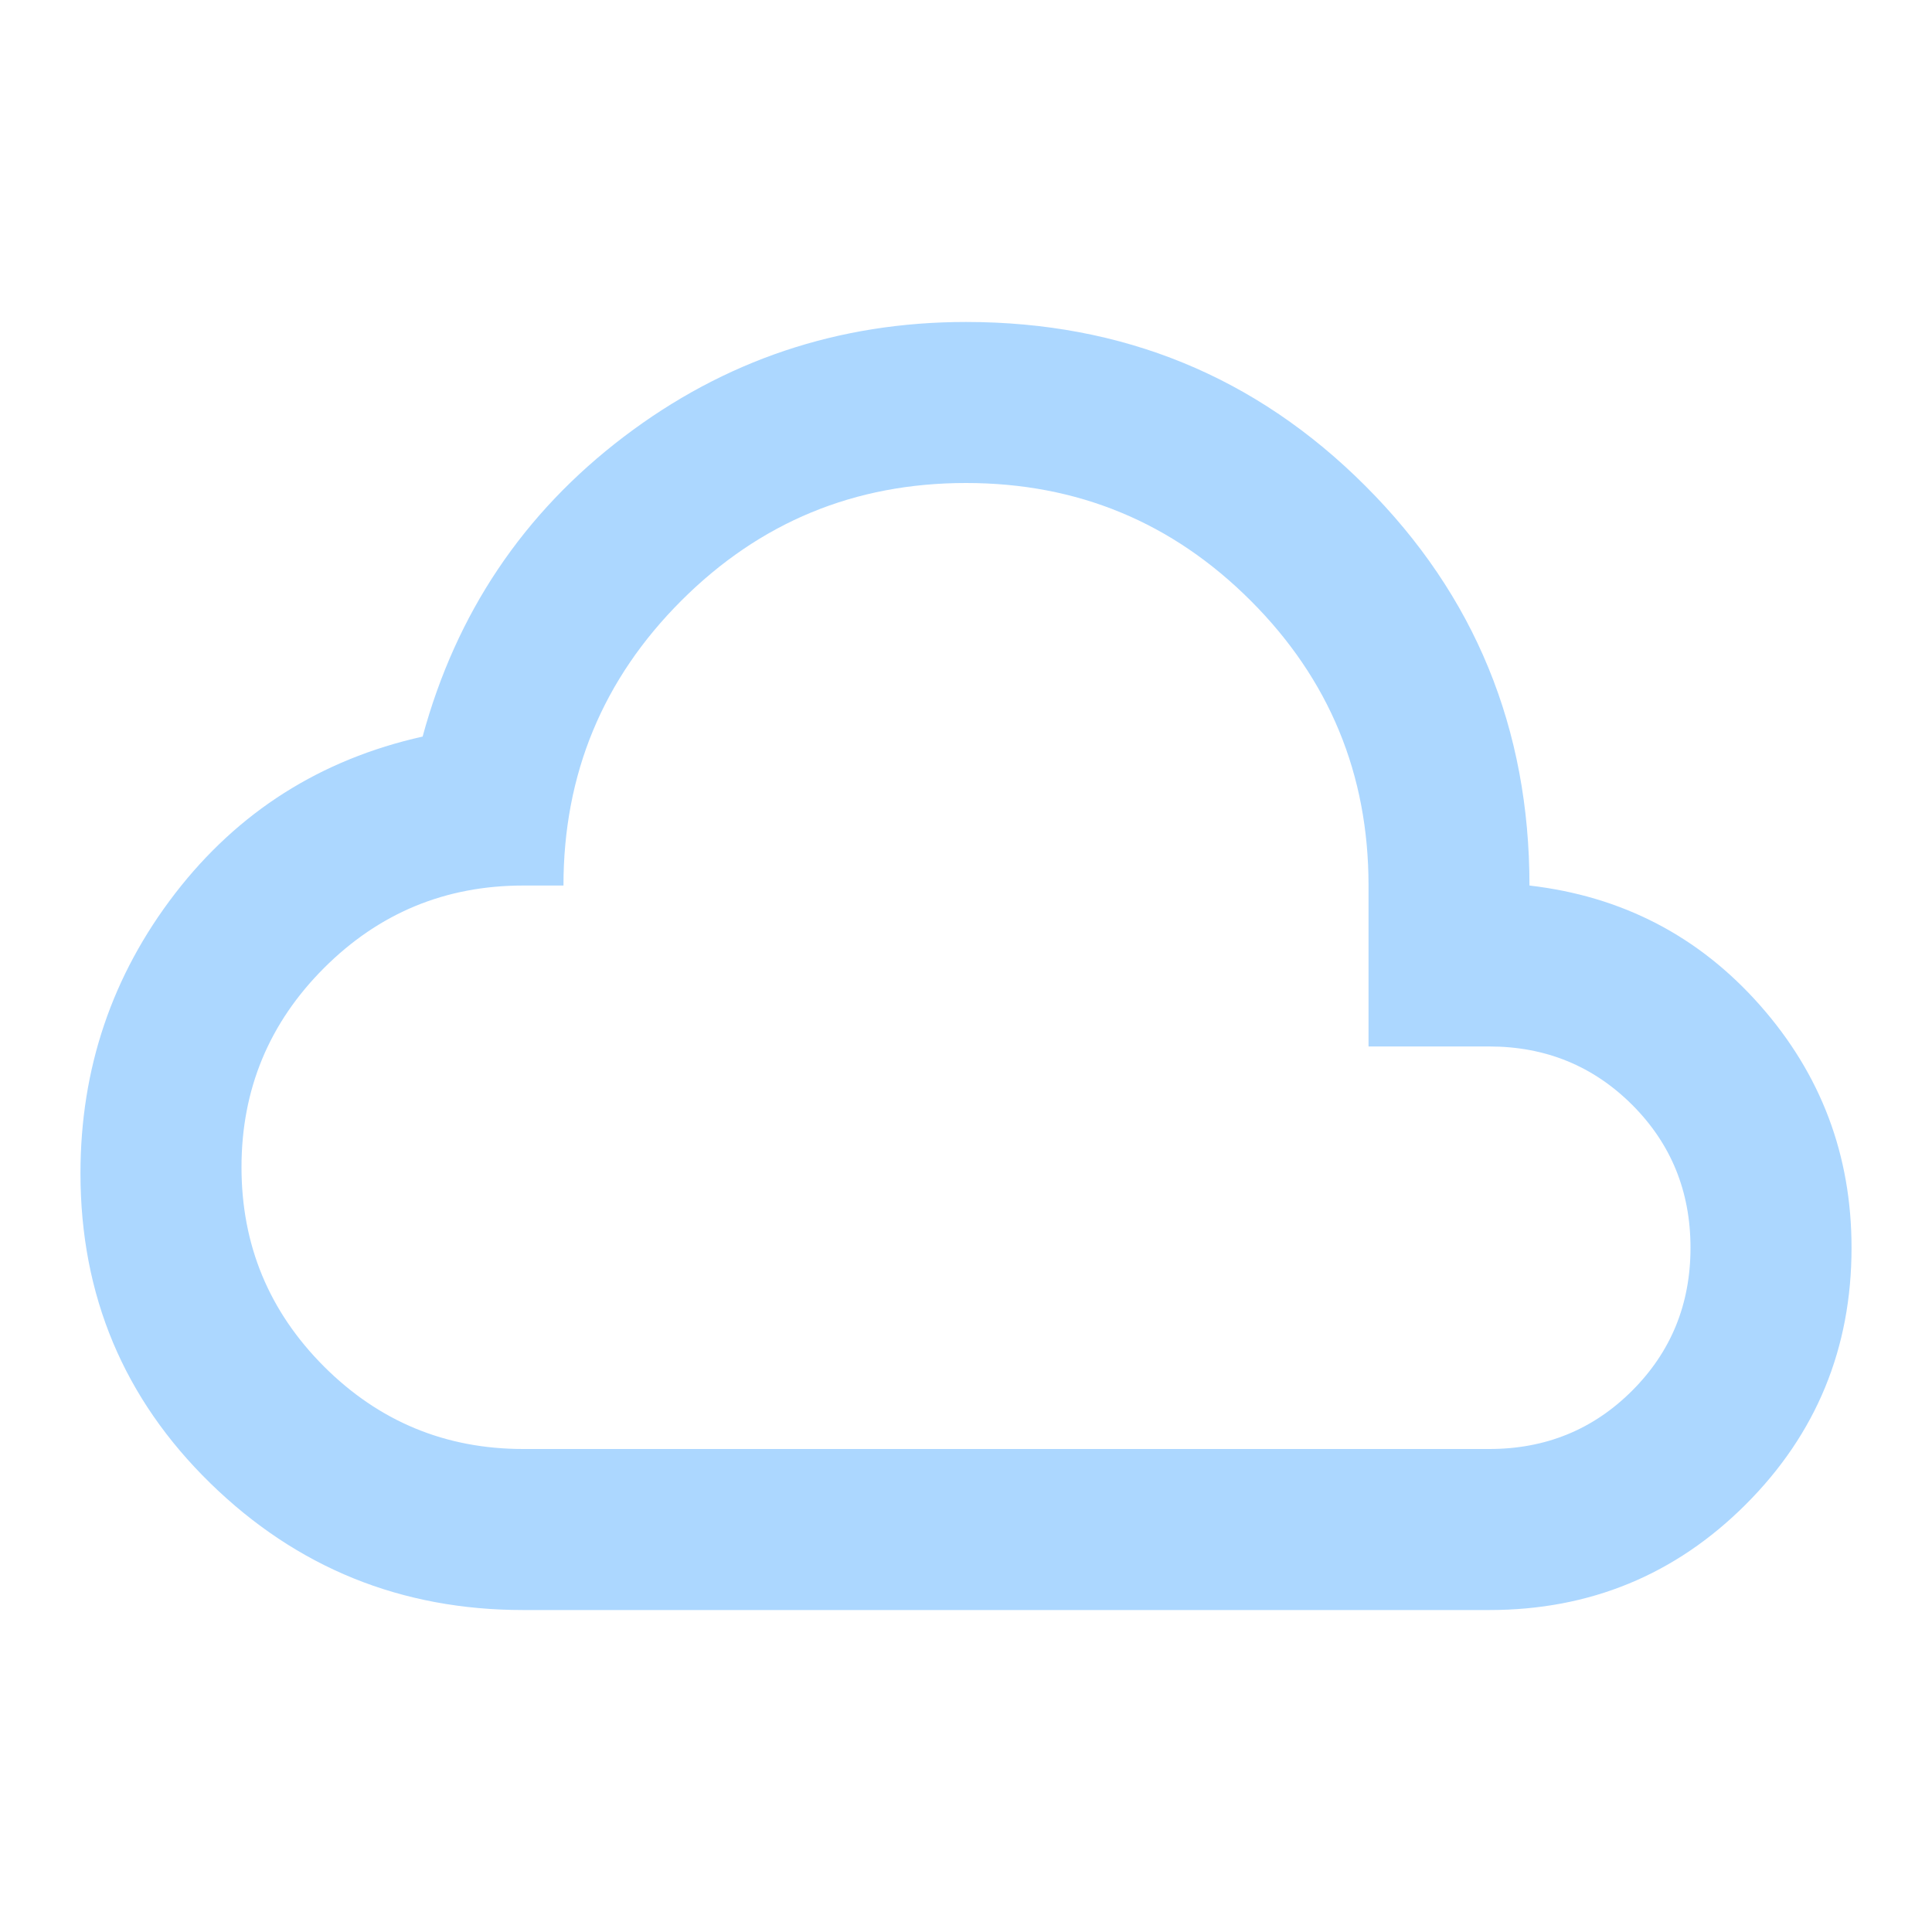
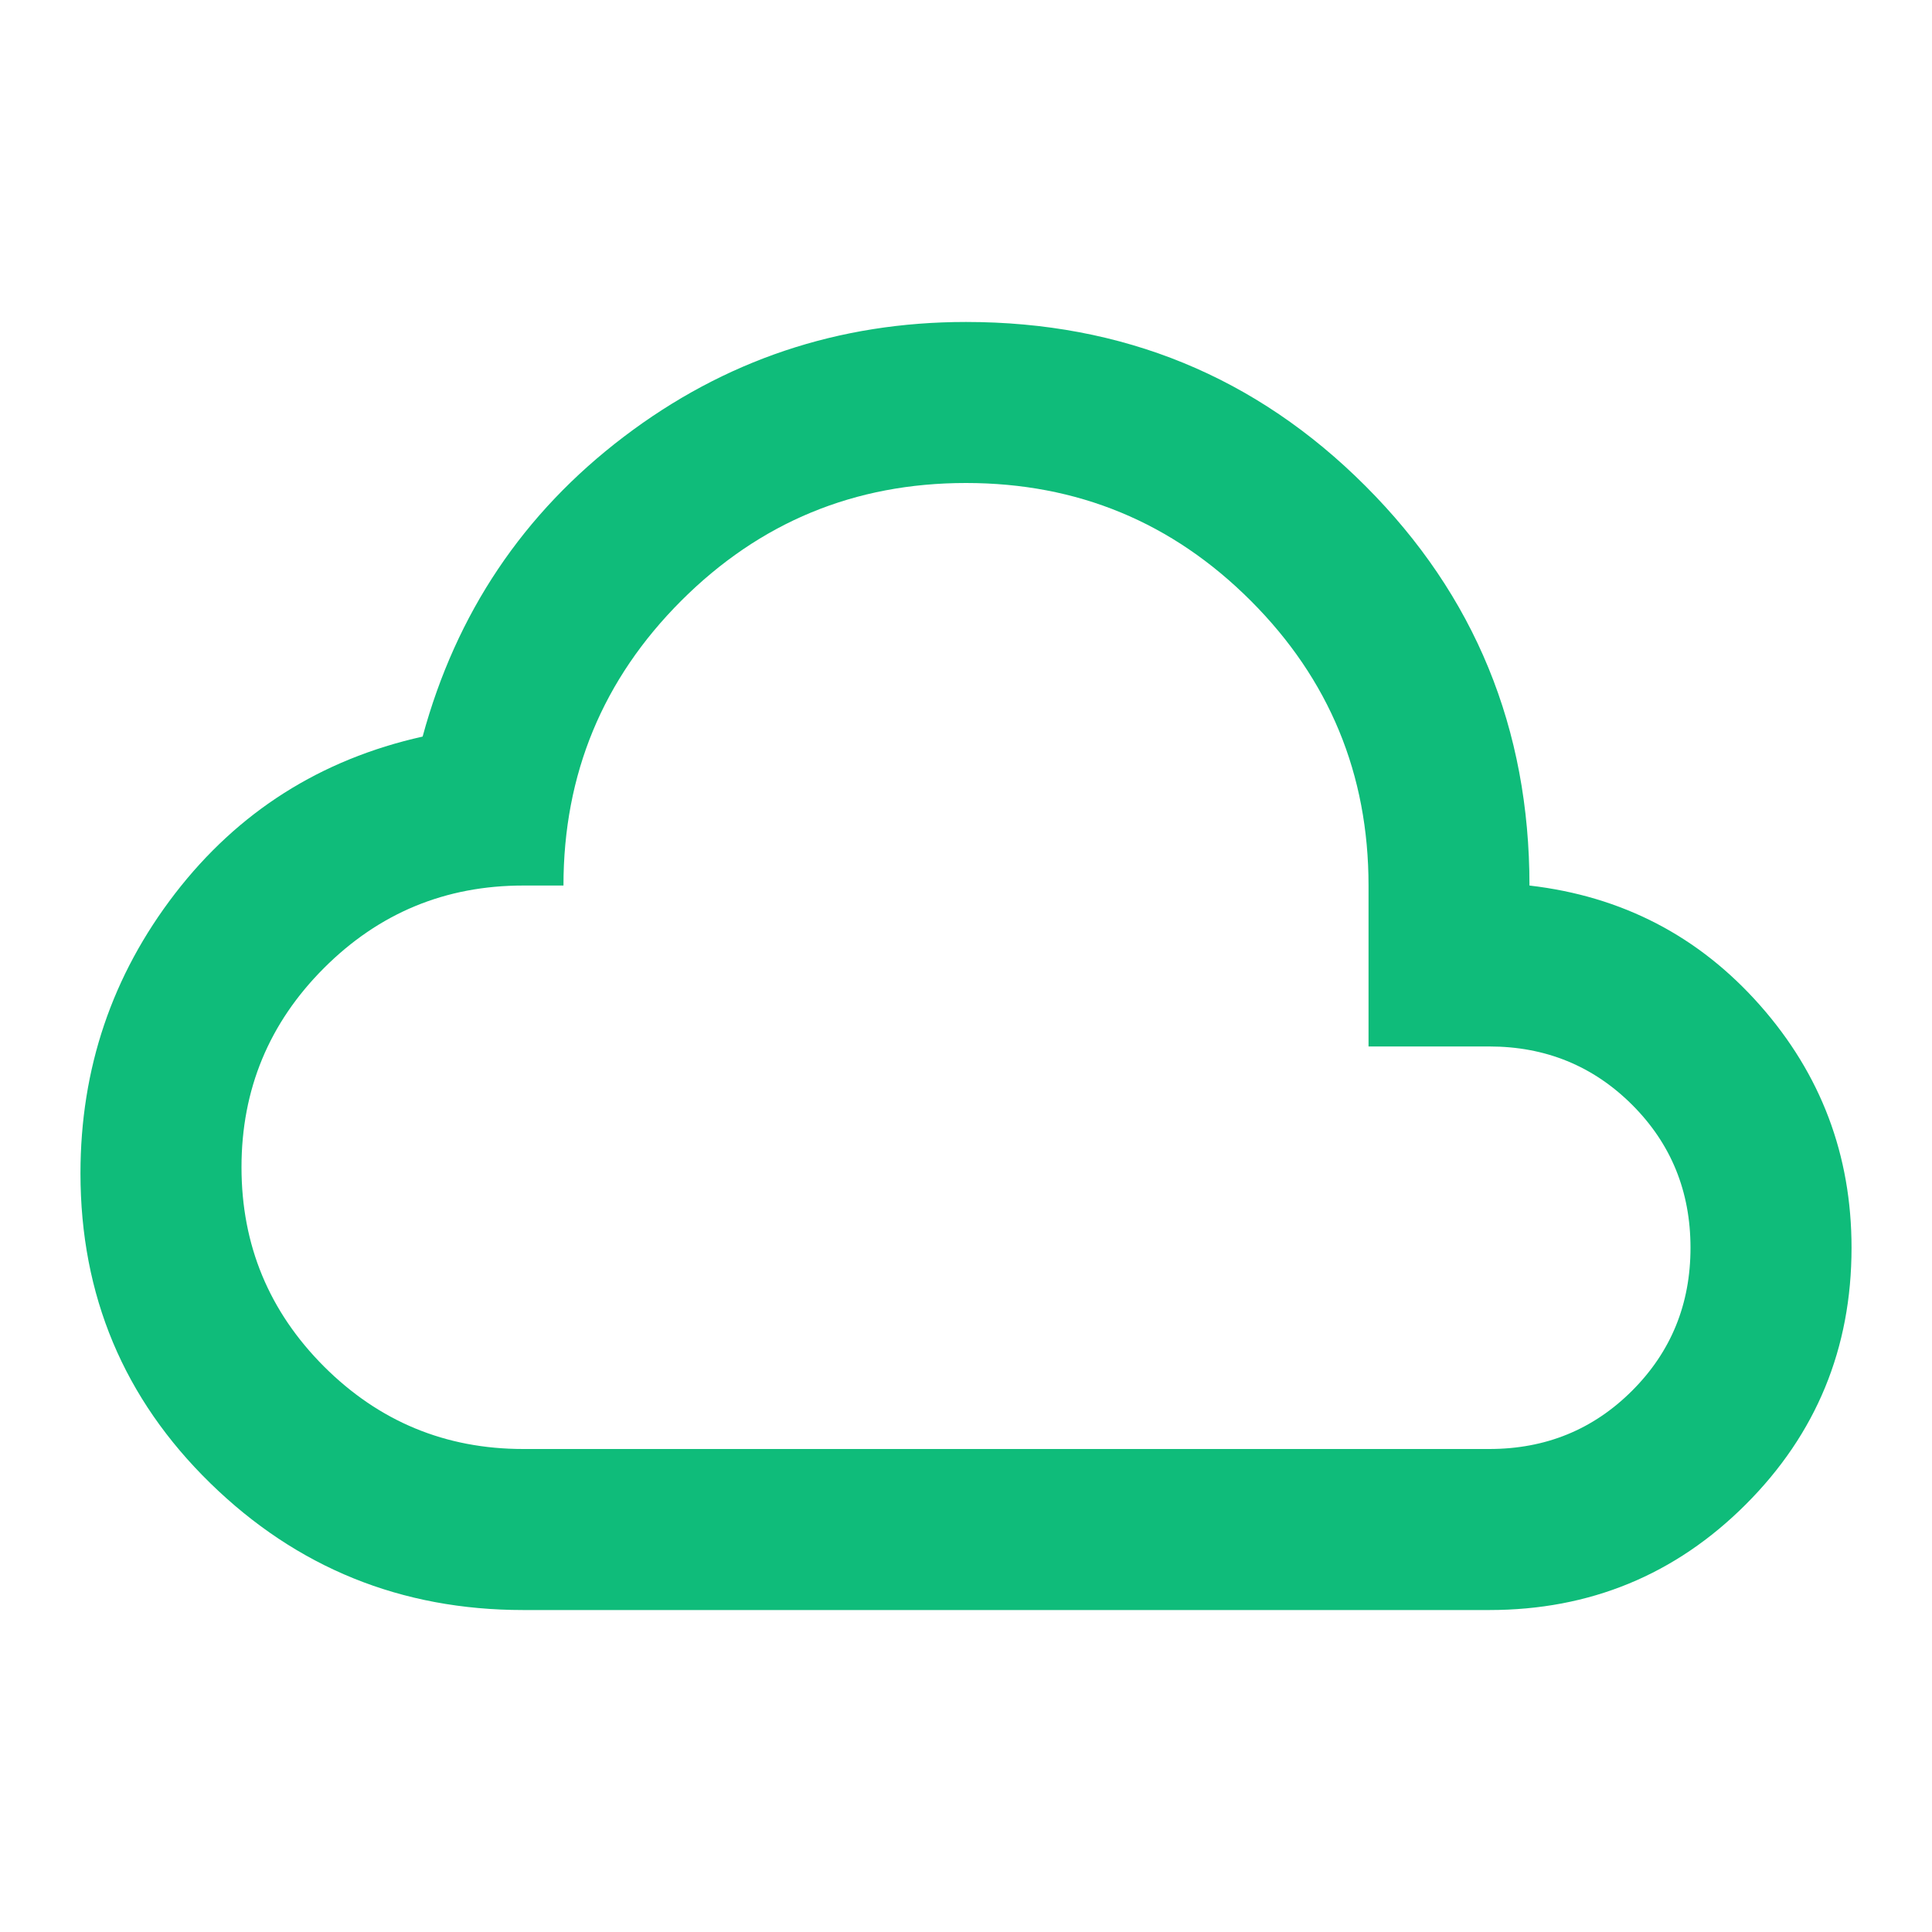
<svg xmlns="http://www.w3.org/2000/svg" width="18" height="18" viewBox="0 0 20 20" fill="none">
  <mask id="mask0_497_3524" style="mask-type:alpha" maskUnits="userSpaceOnUse" x="0" y="0" width="20" height="20">
-     <rect width="20" height="20" fill="#36E50B" />
+     <rect width="20" height="20" fill="#20A233" />
  </mask>
  <g mask="url(#mask0_497_3524)">
-     <path d="M5.417 16.667C4.153 16.667 3.073 16.229 2.177 15.354C1.281 14.479 0.833 13.41 0.833 12.146C0.833 11.062 1.16 10.097 1.812 9.25C2.465 8.403 3.319 7.861 4.375 7.625C4.722 6.347 5.417 5.312 6.458 4.521C7.5 3.729 8.681 3.333 10 3.333C11.625 3.333 13.004 3.899 14.135 5.031C15.267 6.163 15.833 7.542 15.833 9.167C16.792 9.278 17.587 9.691 18.219 10.406C18.851 11.121 19.167 11.958 19.167 12.917C19.167 13.958 18.802 14.844 18.073 15.573C17.344 16.302 16.458 16.667 15.417 16.667H5.417ZM5.417 15H15.417C16 15 16.493 14.799 16.896 14.396C17.299 13.993 17.5 13.5 17.5 12.917C17.5 12.333 17.299 11.84 16.896 11.437C16.493 11.035 16 10.833 15.417 10.833H14.167V9.167C14.167 8.014 13.76 7.031 12.948 6.219C12.135 5.406 11.153 5 10 5C8.847 5 7.865 5.406 7.052 6.219C6.24 7.031 5.833 8.014 5.833 9.167H5.417C4.611 9.167 3.924 9.451 3.354 10.021C2.785 10.59 2.5 11.278 2.5 12.083C2.5 12.889 2.785 13.576 3.354 14.146C3.924 14.715 4.611 15 5.417 15Z" fill="#89C6FF" fill-opacity="0.7" />
+     <path d="M5.417 16.667C4.153 16.667 3.073 16.229 2.177 15.354C1.281 14.479 0.833 13.41 0.833 12.146C0.833 11.062 1.16 10.097 1.812 9.25C2.465 8.403 3.319 7.861 4.375 7.625C4.722 6.347 5.417 5.312 6.458 4.521C7.5 3.729 8.681 3.333 10 3.333C11.625 3.333 13.004 3.899 14.135 5.031C15.267 6.163 15.833 7.542 15.833 9.167C16.792 9.278 17.587 9.691 18.219 10.406C18.851 11.121 19.167 11.958 19.167 12.917C19.167 13.958 18.802 14.844 18.073 15.573C17.344 16.302 16.458 16.667 15.417 16.667H5.417ZM5.417 15H15.417C16 15 16.493 14.799 16.896 14.396C17.299 13.993 17.5 13.5 17.5 12.917C17.5 12.333 17.299 11.84 16.896 11.437C16.493 11.035 16 10.833 15.417 10.833H14.167V9.167C14.167 8.014 13.76 7.031 12.948 6.219C12.135 5.406 11.153 5 10 5C8.847 5 7.865 5.406 7.052 6.219C6.24 7.031 5.833 8.014 5.833 9.167H5.417C4.611 9.167 3.924 9.451 3.354 10.021C2.785 10.59 2.5 11.278 2.5 12.083C2.5 12.889 2.785 13.576 3.354 14.146C3.924 14.715 4.611 15 5.417 15Z" fill="#0FBC7A" />
  </g>
</svg>
